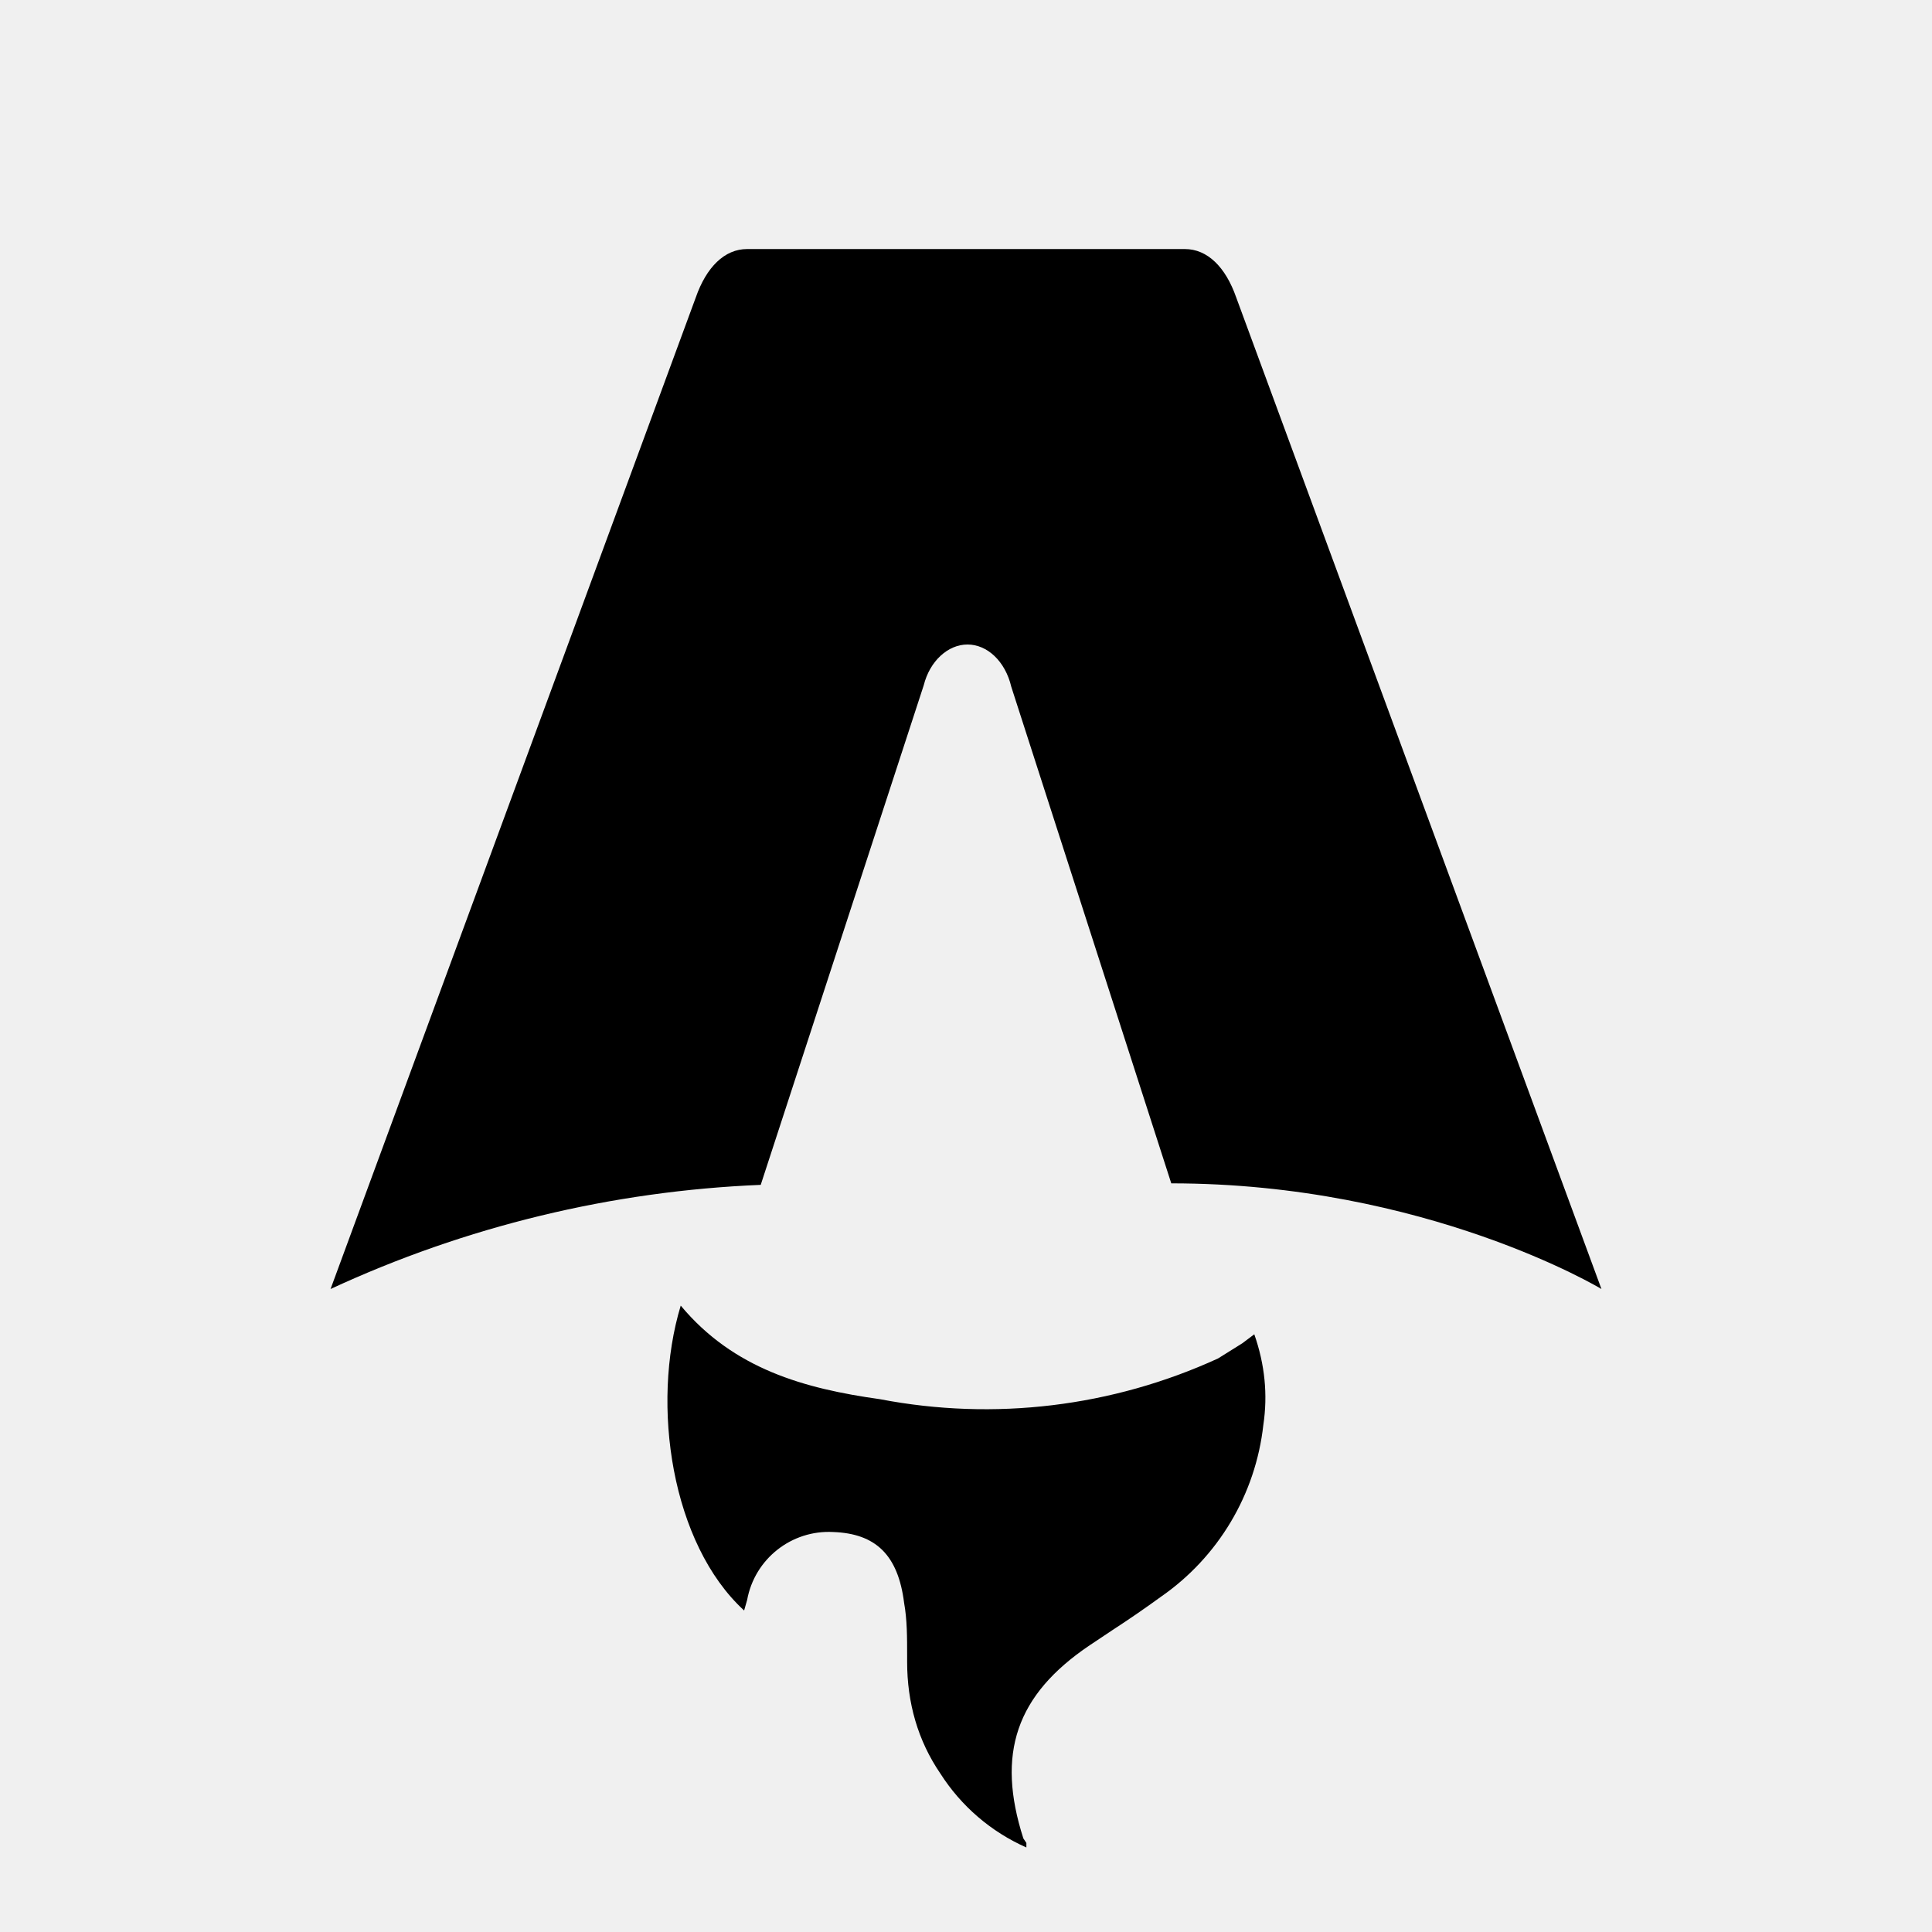
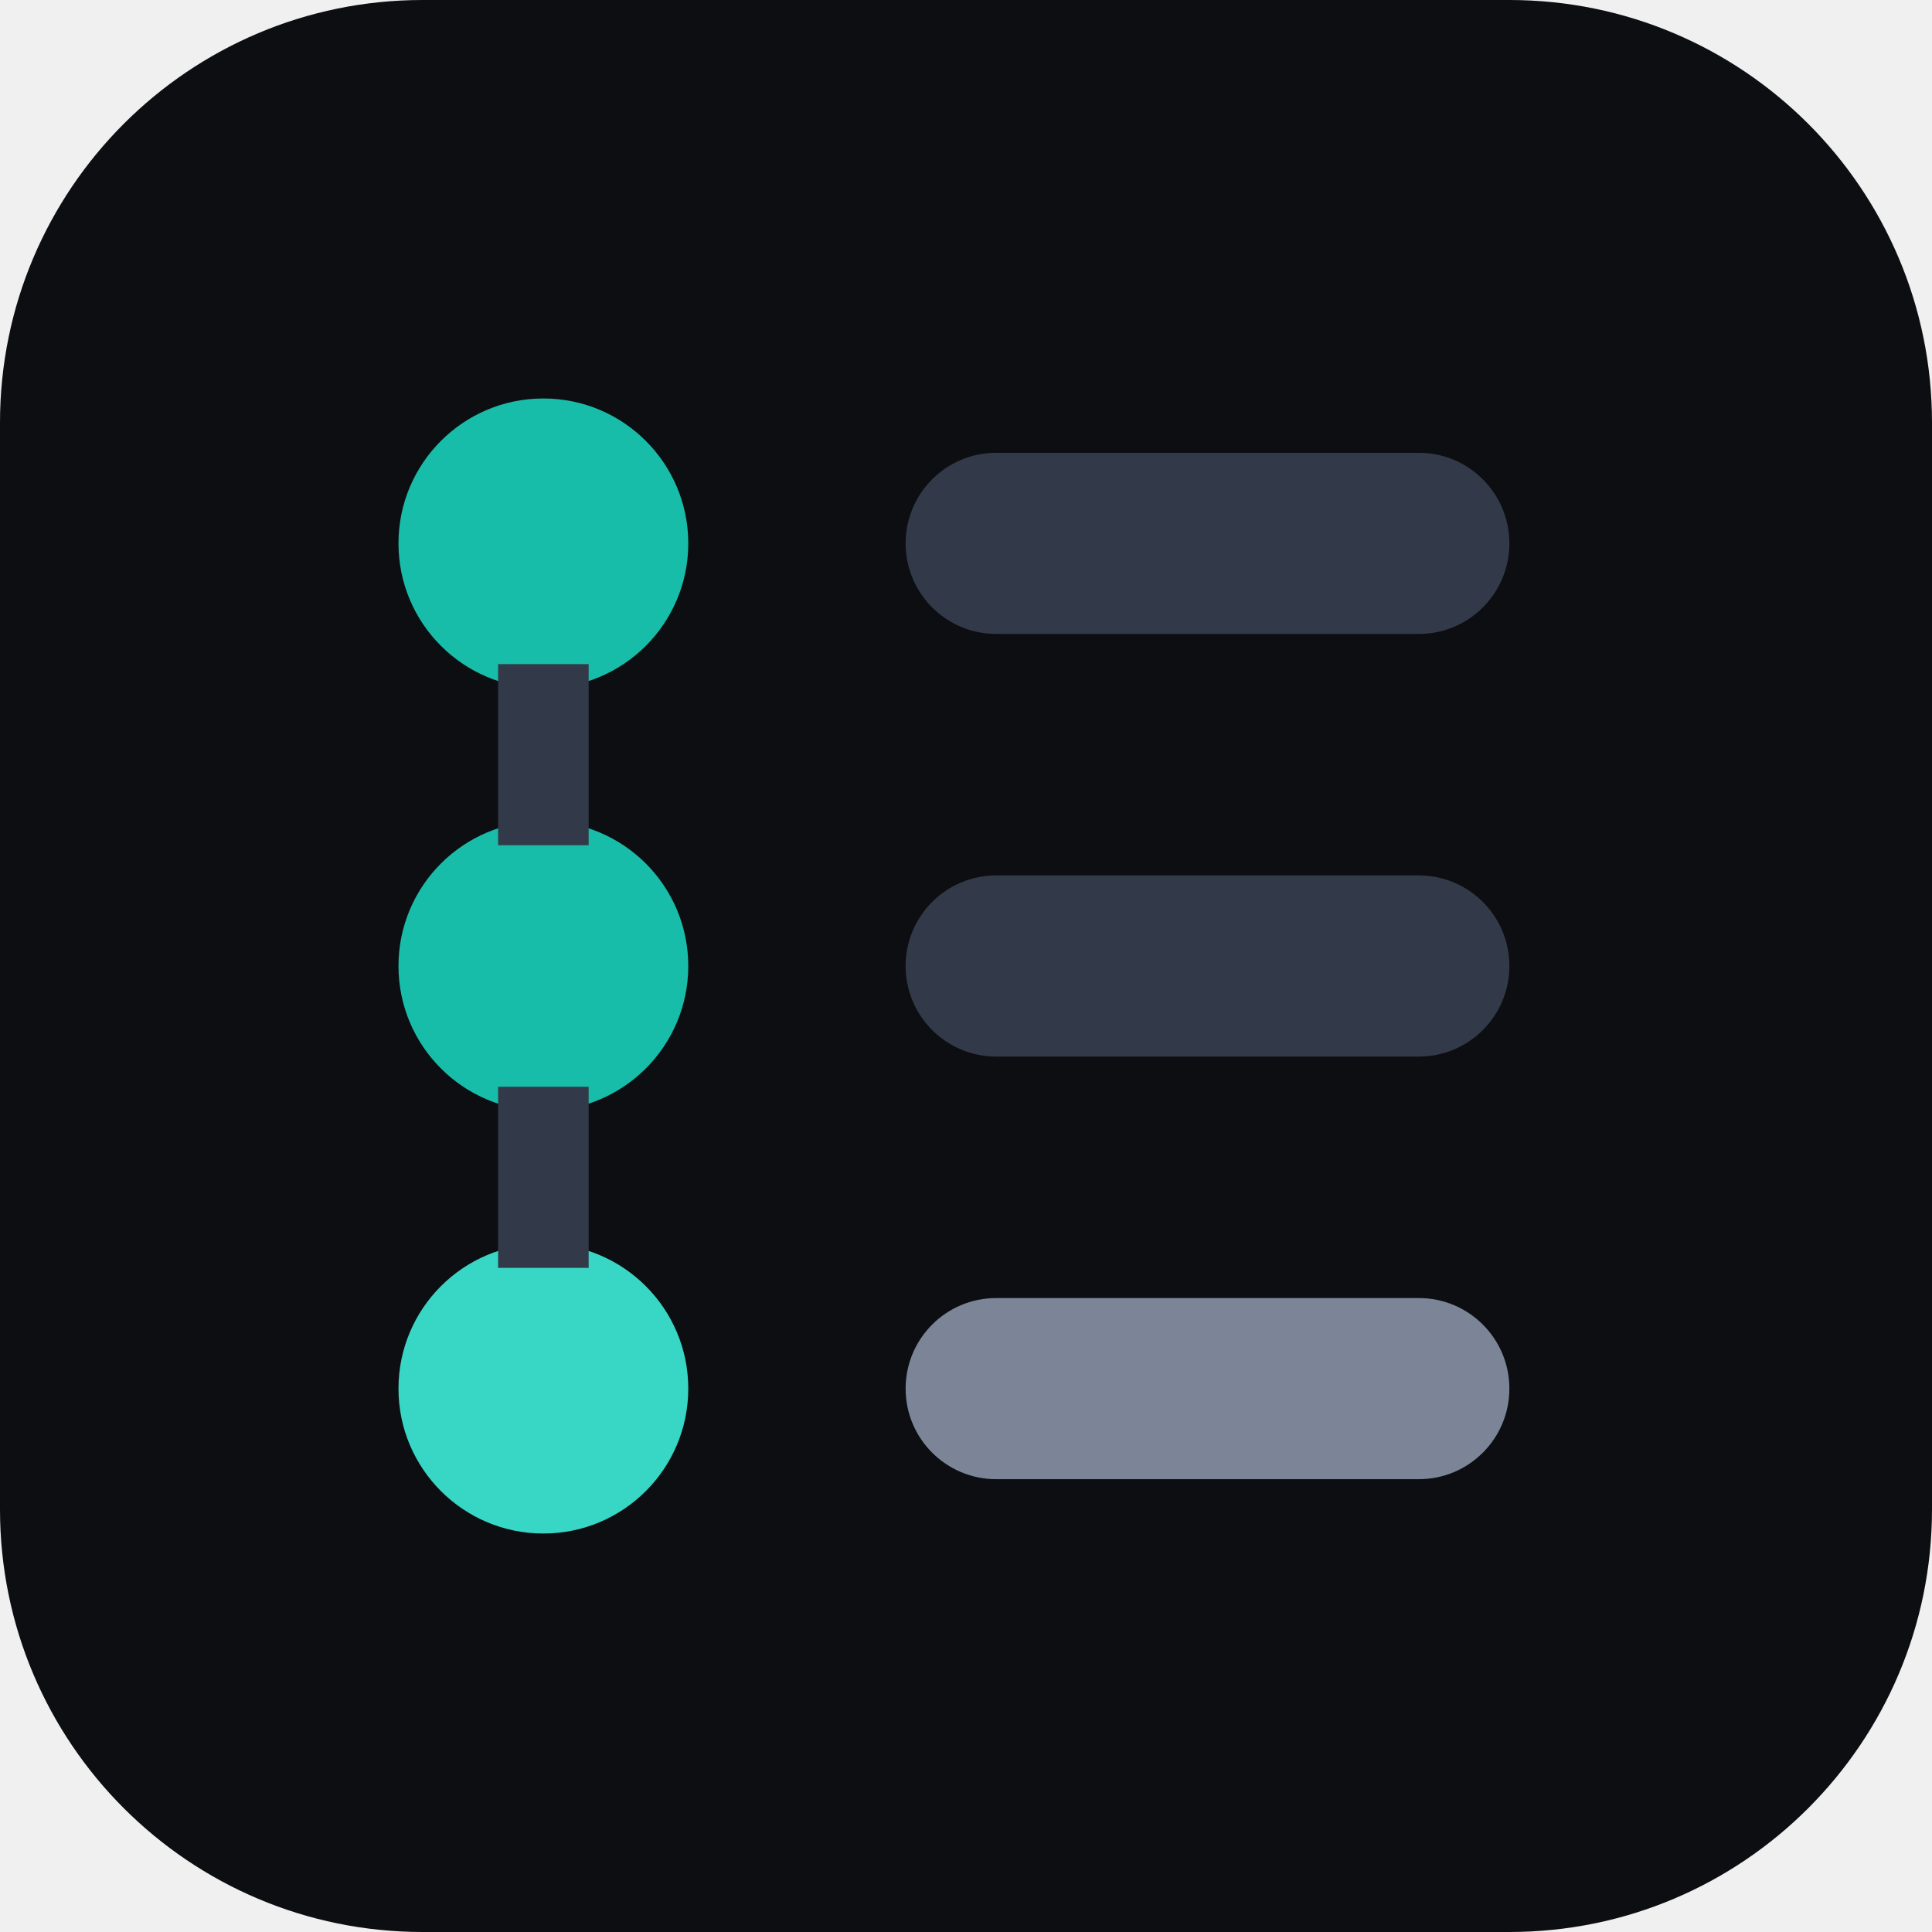
- <svg xmlns="http://www.w3.org/2000/svg" fill="none" viewBox="0 0 128 128">
-   <path d="M50.4 78.5a75.1 75.1 0 0 0-28.5 6.9l24.2-65.7c.7-2 1.9-3.2 3.4-3.2h29c1.5 0 2.7 1.2 3.4 3.2l24.2 65.7s-11.6-7-28.5-7L67 45.5c-.4-1.7-1.6-2.8-2.9-2.8-1.3 0-2.5 1.1-2.9 2.7L50.4 78.5Zm-1.1 28.2Zm-4.2-20.2c-2 6.6-.6 15.8 4.2 20.2a17.5 17.5 0 0 1 .2-.7 5.5 5.5 0 0 1 5.7-4.5c2.8.1 4.3 1.5 4.7 4.7.2 1.1.2 2.3.2 3.5v.4c0 2.7.7 5.2 2.2 7.4a13 13 0 0 0 5.7 4.9v-.3l-.2-.3c-1.8-5.6-.5-9.5 4.4-12.8l1.5-1a73 73 0 0 0 3.2-2.2 16 16 0 0 0 6.8-11.4c.3-2 .1-4-.6-6l-.8.6-1.6 1a37 37 0 0 1-22.4 2.7c-5-.7-9.7-2-13.2-6.2Z" />
-   <style>
-         path { fill: #000; }
-         @media (prefers-color-scheme: dark) {
-             path { fill: #FFF; }
-         }
-     </style>
+ <svg xmlns="http://www.w3.org/2000/svg" viewBox="0 0 32 32">
+   <rect width="32" height="32" rx="7" fill="#0c0e12" />
+   <circle cx="9" cy="9" r="2.4" fill="#18bda9" />
+   <circle cx="9" cy="16" r="2.4" fill="#18bda9" />
+   <circle cx="9" cy="23" r="2.4" fill="#38d6c4" />
+   <line x1="9" y1="11" x2="9" y2="14" stroke="#323a49" stroke-width="1.5" />
+   <line x1="9" y1="18" x2="9" y2="21" stroke="#323a49" stroke-width="1.5" />
+   <rect x="15" y="7.5" width="10" height="3" rx="1.5" fill="#323a49" />
+   <rect x="15" y="14.5" width="10" height="3" rx="1.5" fill="#323a49" />
+   <rect x="15" y="21.5" width="10" height="3" rx="1.5" fill="#7c8597" />
</svg>
